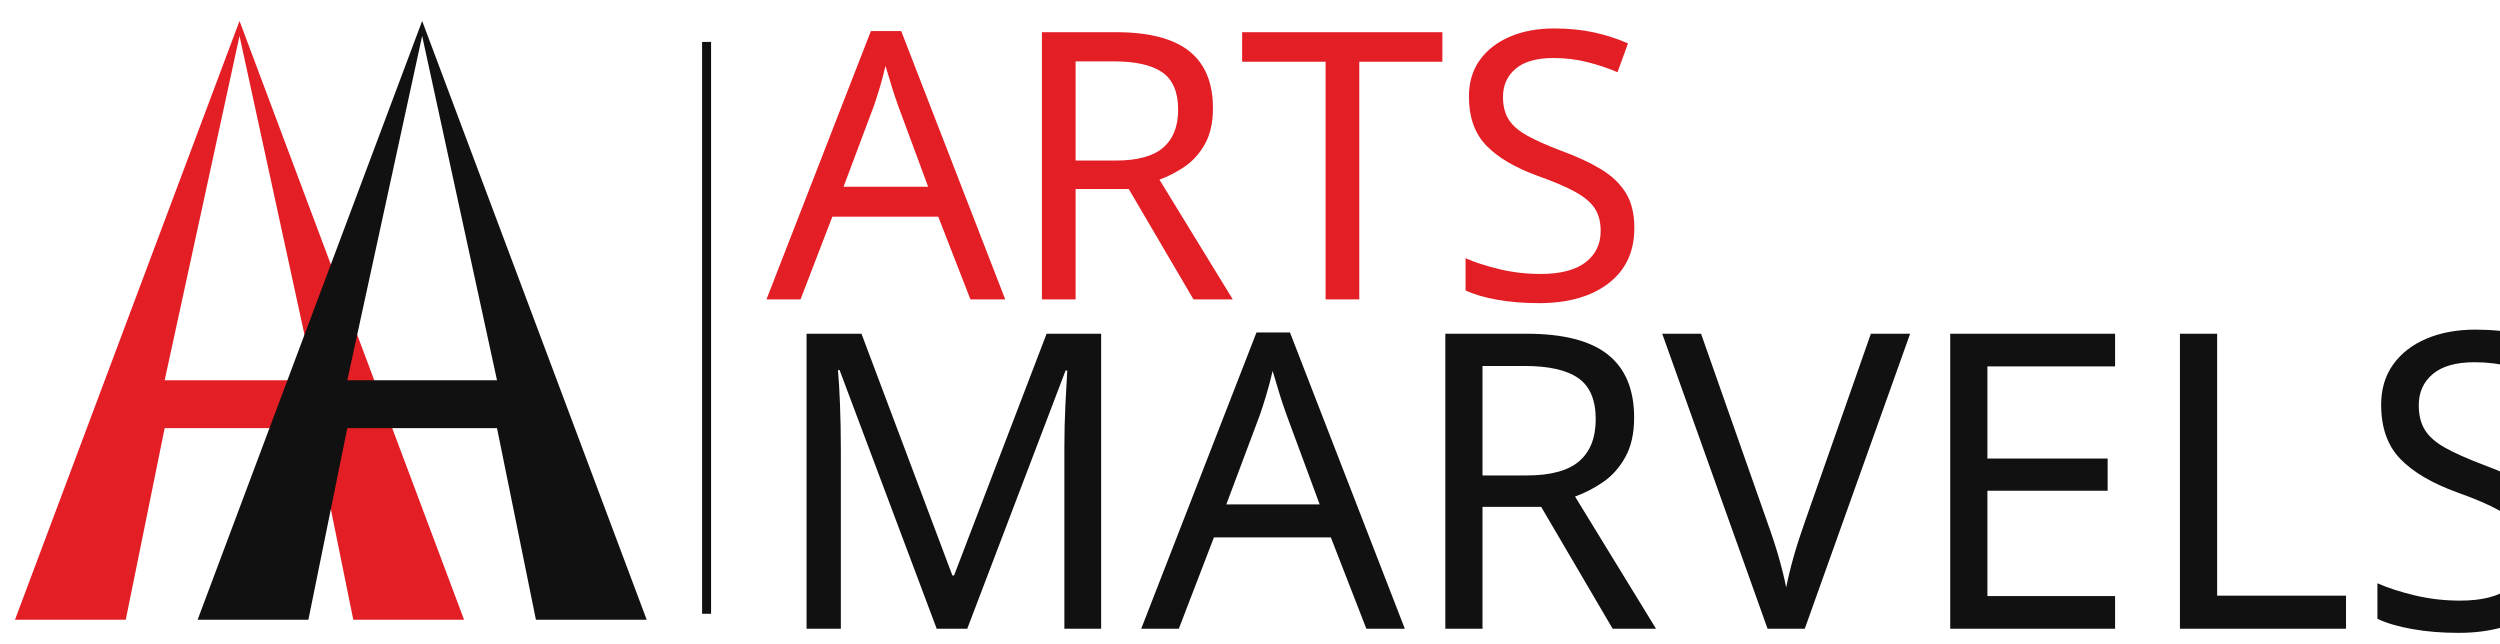
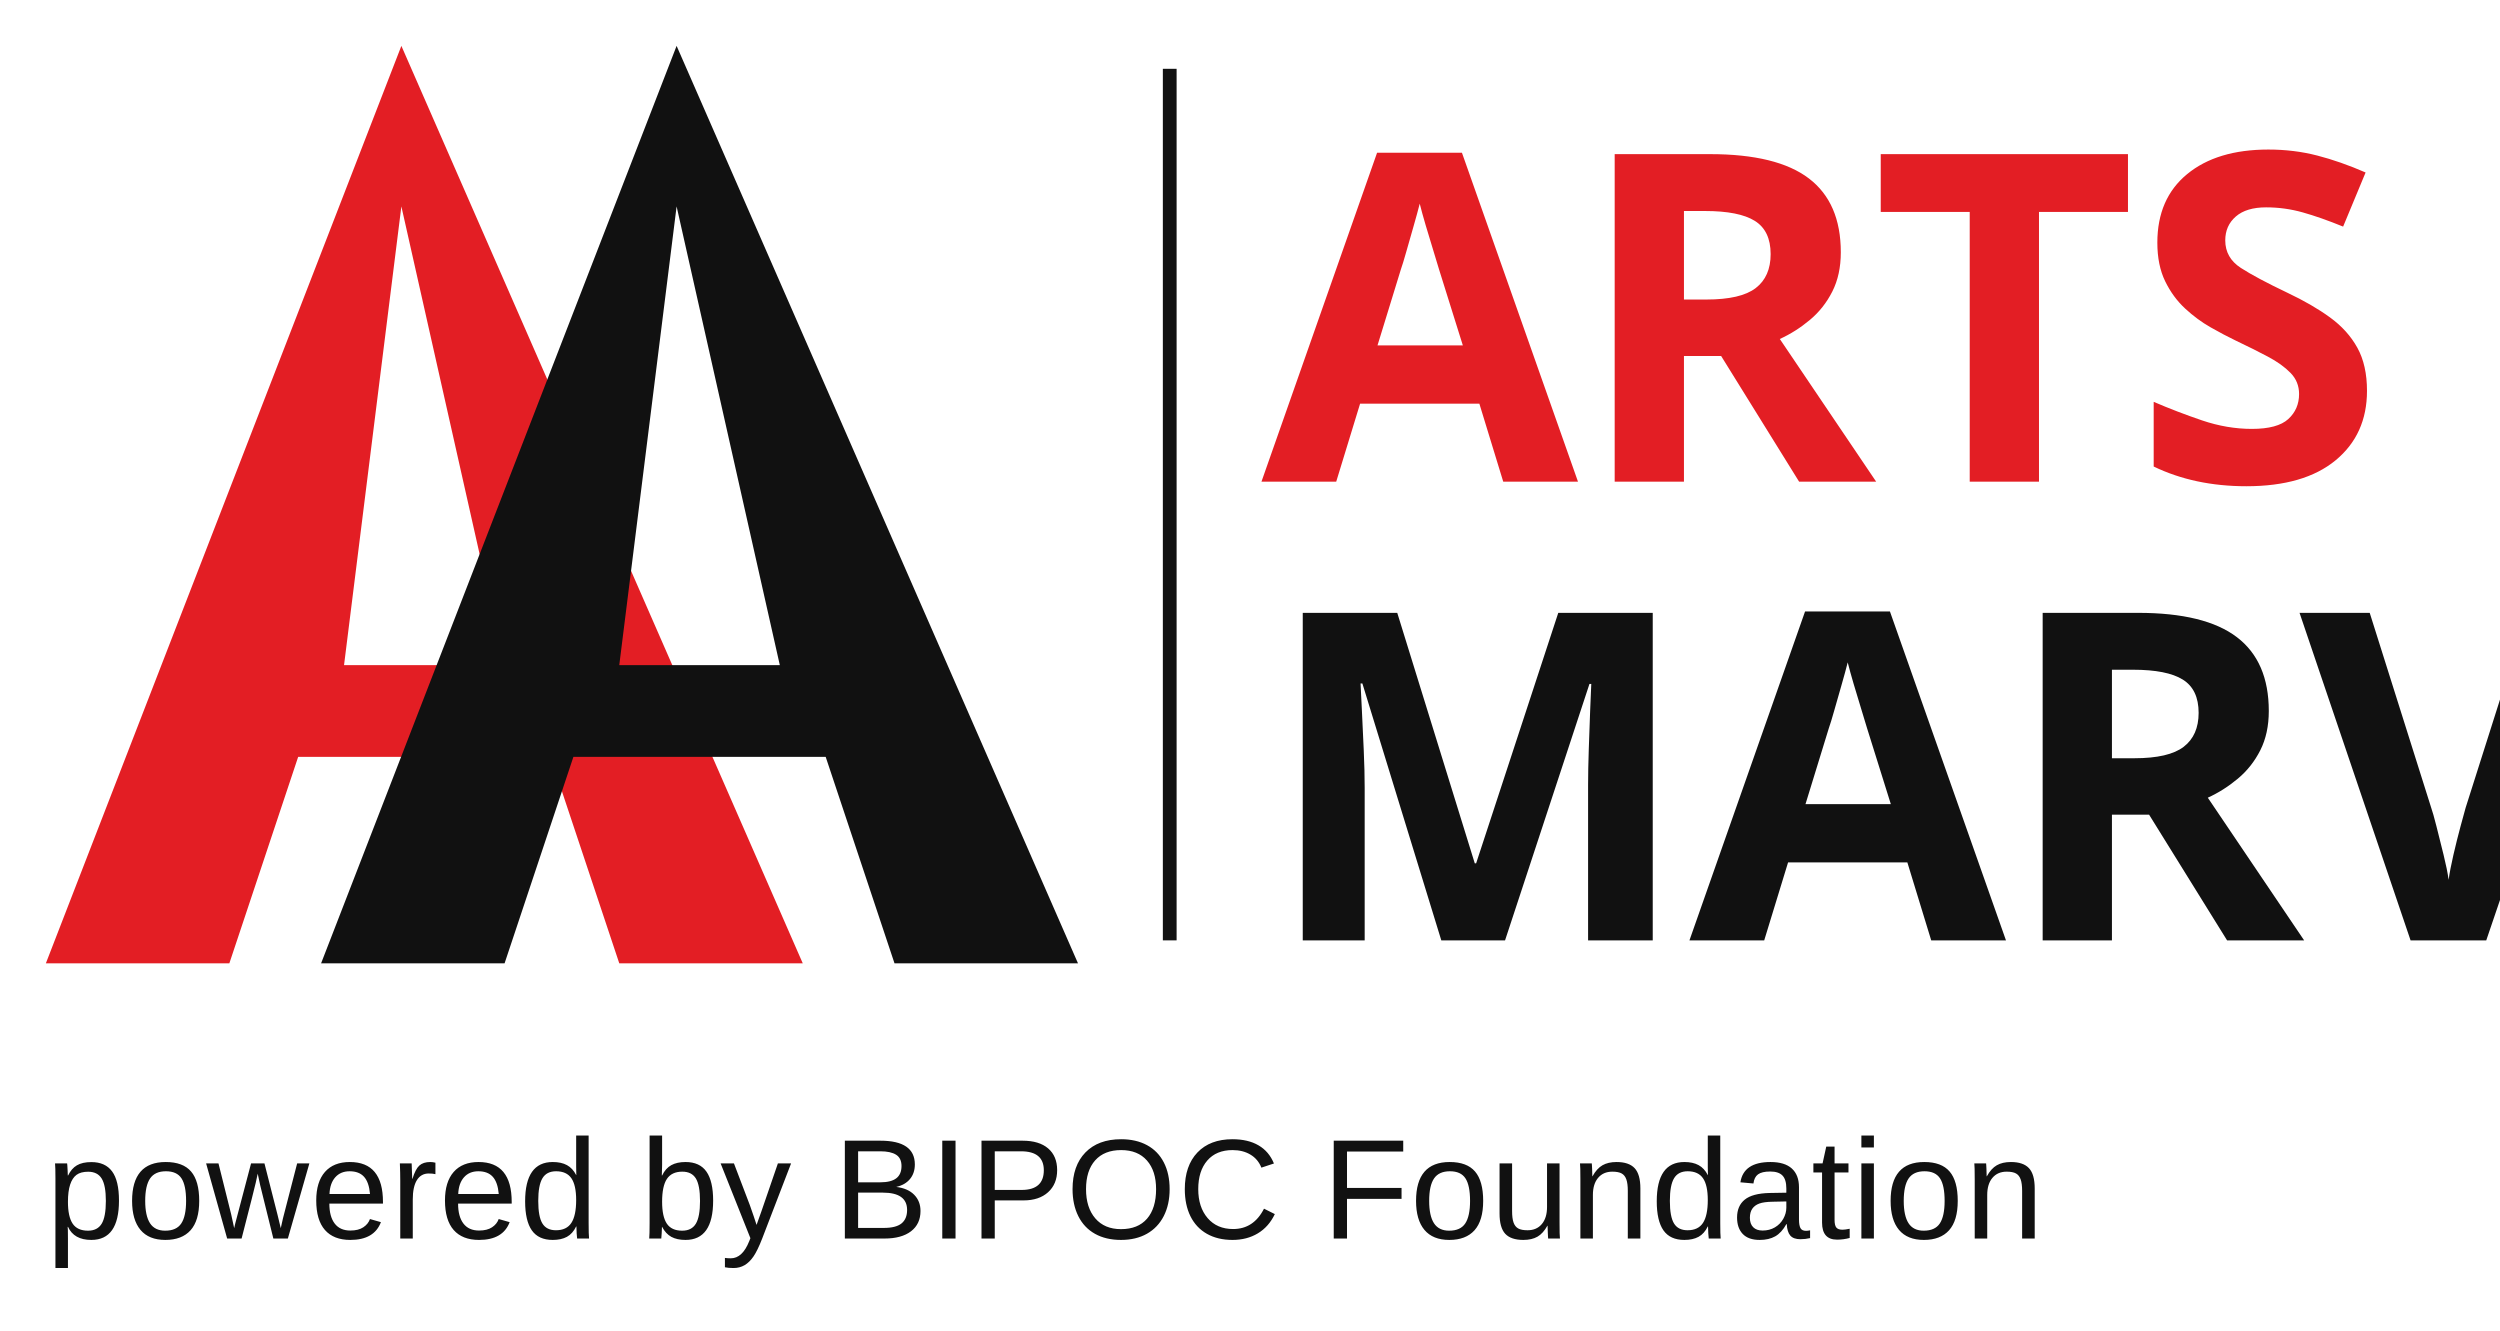
- <svg xmlns="http://www.w3.org/2000/svg" viewBox="0 0 835 215" role="img" aria-label="Arts Marvels">
-   <path fill-rule="evenodd" d="M 80,7 L 155,207 L 118,207 L 105,143 L 55,143 L 42,207 L 5,207 Z            M 80,12 L 105,127 L 55,127 Z" fill="#e31e24" />
-   <path fill-rule="evenodd" d="M 141,7 L 216,207 L 179,207 L 166,143 L 116,143 L 103,207 L 66,207 Z            M 141,12 L 166,127 L 116,127 Z" fill="#111111" />
-   <line x1="236" y1="14" x2="236" y2="205" stroke="#111111" stroke-width="3" />
-   <text x="256" y="100" font-family="Impact, Haettenschweiler, 'Arial Black', sans-serif" font-size="125" fill="#e31e24">ARTS</text>
-   <text x="256" y="210" font-family="Impact, Haettenschweiler, 'Arial Black', sans-serif" font-size="138" fill="#111111">MARVELS</text>
+ <svg xmlns="http://www.w3.org/2000/svg" viewBox="0 0 1090 580" role="img" aria-label="Arts Marvels — powered by BIPOC Foundation">
+   <path fill-rule="evenodd" d="M 175,20 L 350,420 L 270,420 L 240,330 L 130,330 L 100,420 L 20,420 Z            M 175,90 L 220,290 L 150,290 Z" fill="#e31e24" />
+   <path fill-rule="evenodd" d="M 295,20 L 470,420 L 390,420 L 360,330 L 250,330 L 220,420 L 140,420 Z            M 295,90 L 340,290 L 270,290 Z" fill="#111111" />
+   <line x1="510" y1="30" x2="510" y2="410" stroke="#111111" stroke-width="6" />
+   <text x="550" y="210" font-family="Impact, Haettenschweiler, 'Arial Black', sans-serif" font-size="200" font-weight="900" fill="#e31e24" letter-spacing="-2">ARTS</text>
+   <text x="550" y="410" font-family="Impact, Haettenschweiler, 'Arial Black', sans-serif" font-size="200" font-weight="900" fill="#111111" letter-spacing="-2">MARVELS</text>
+   <text x="20" y="540" font-family="'Helvetica Neue', Arial, sans-serif" font-size="62" font-weight="400" fill="#111111" letter-spacing="0.5">powered by BIPOC Foundation</text>
</svg>
